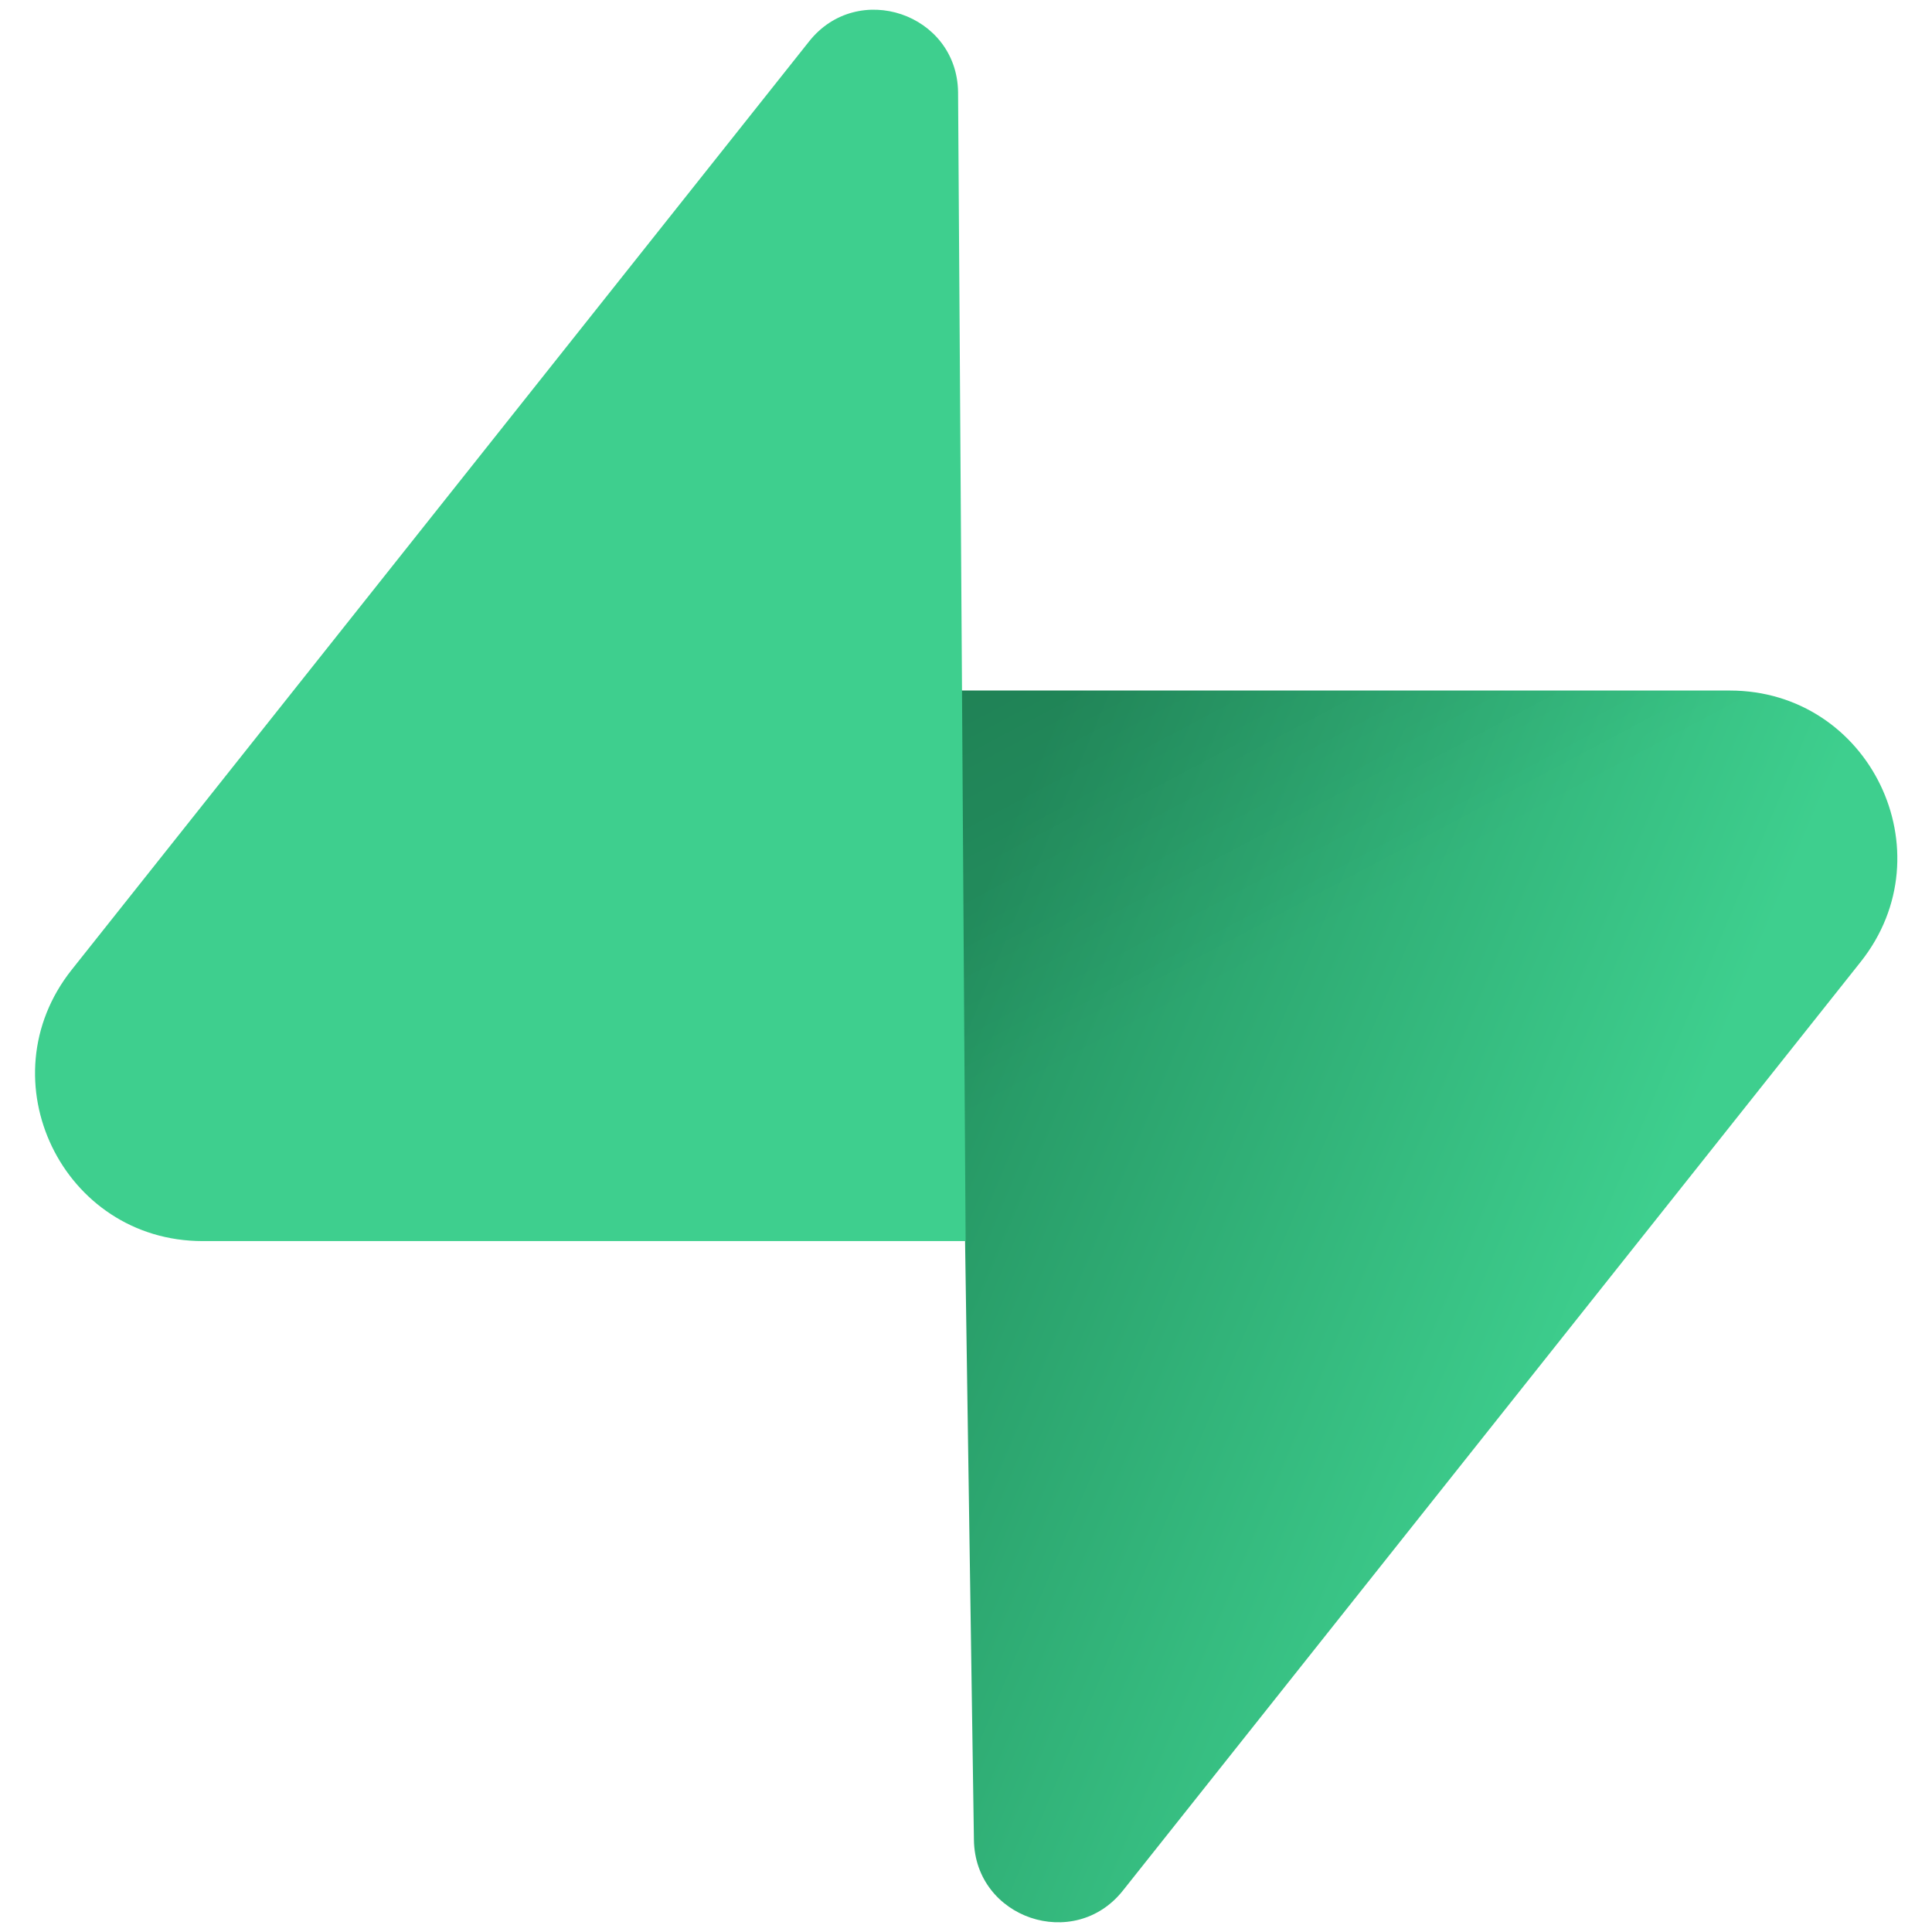
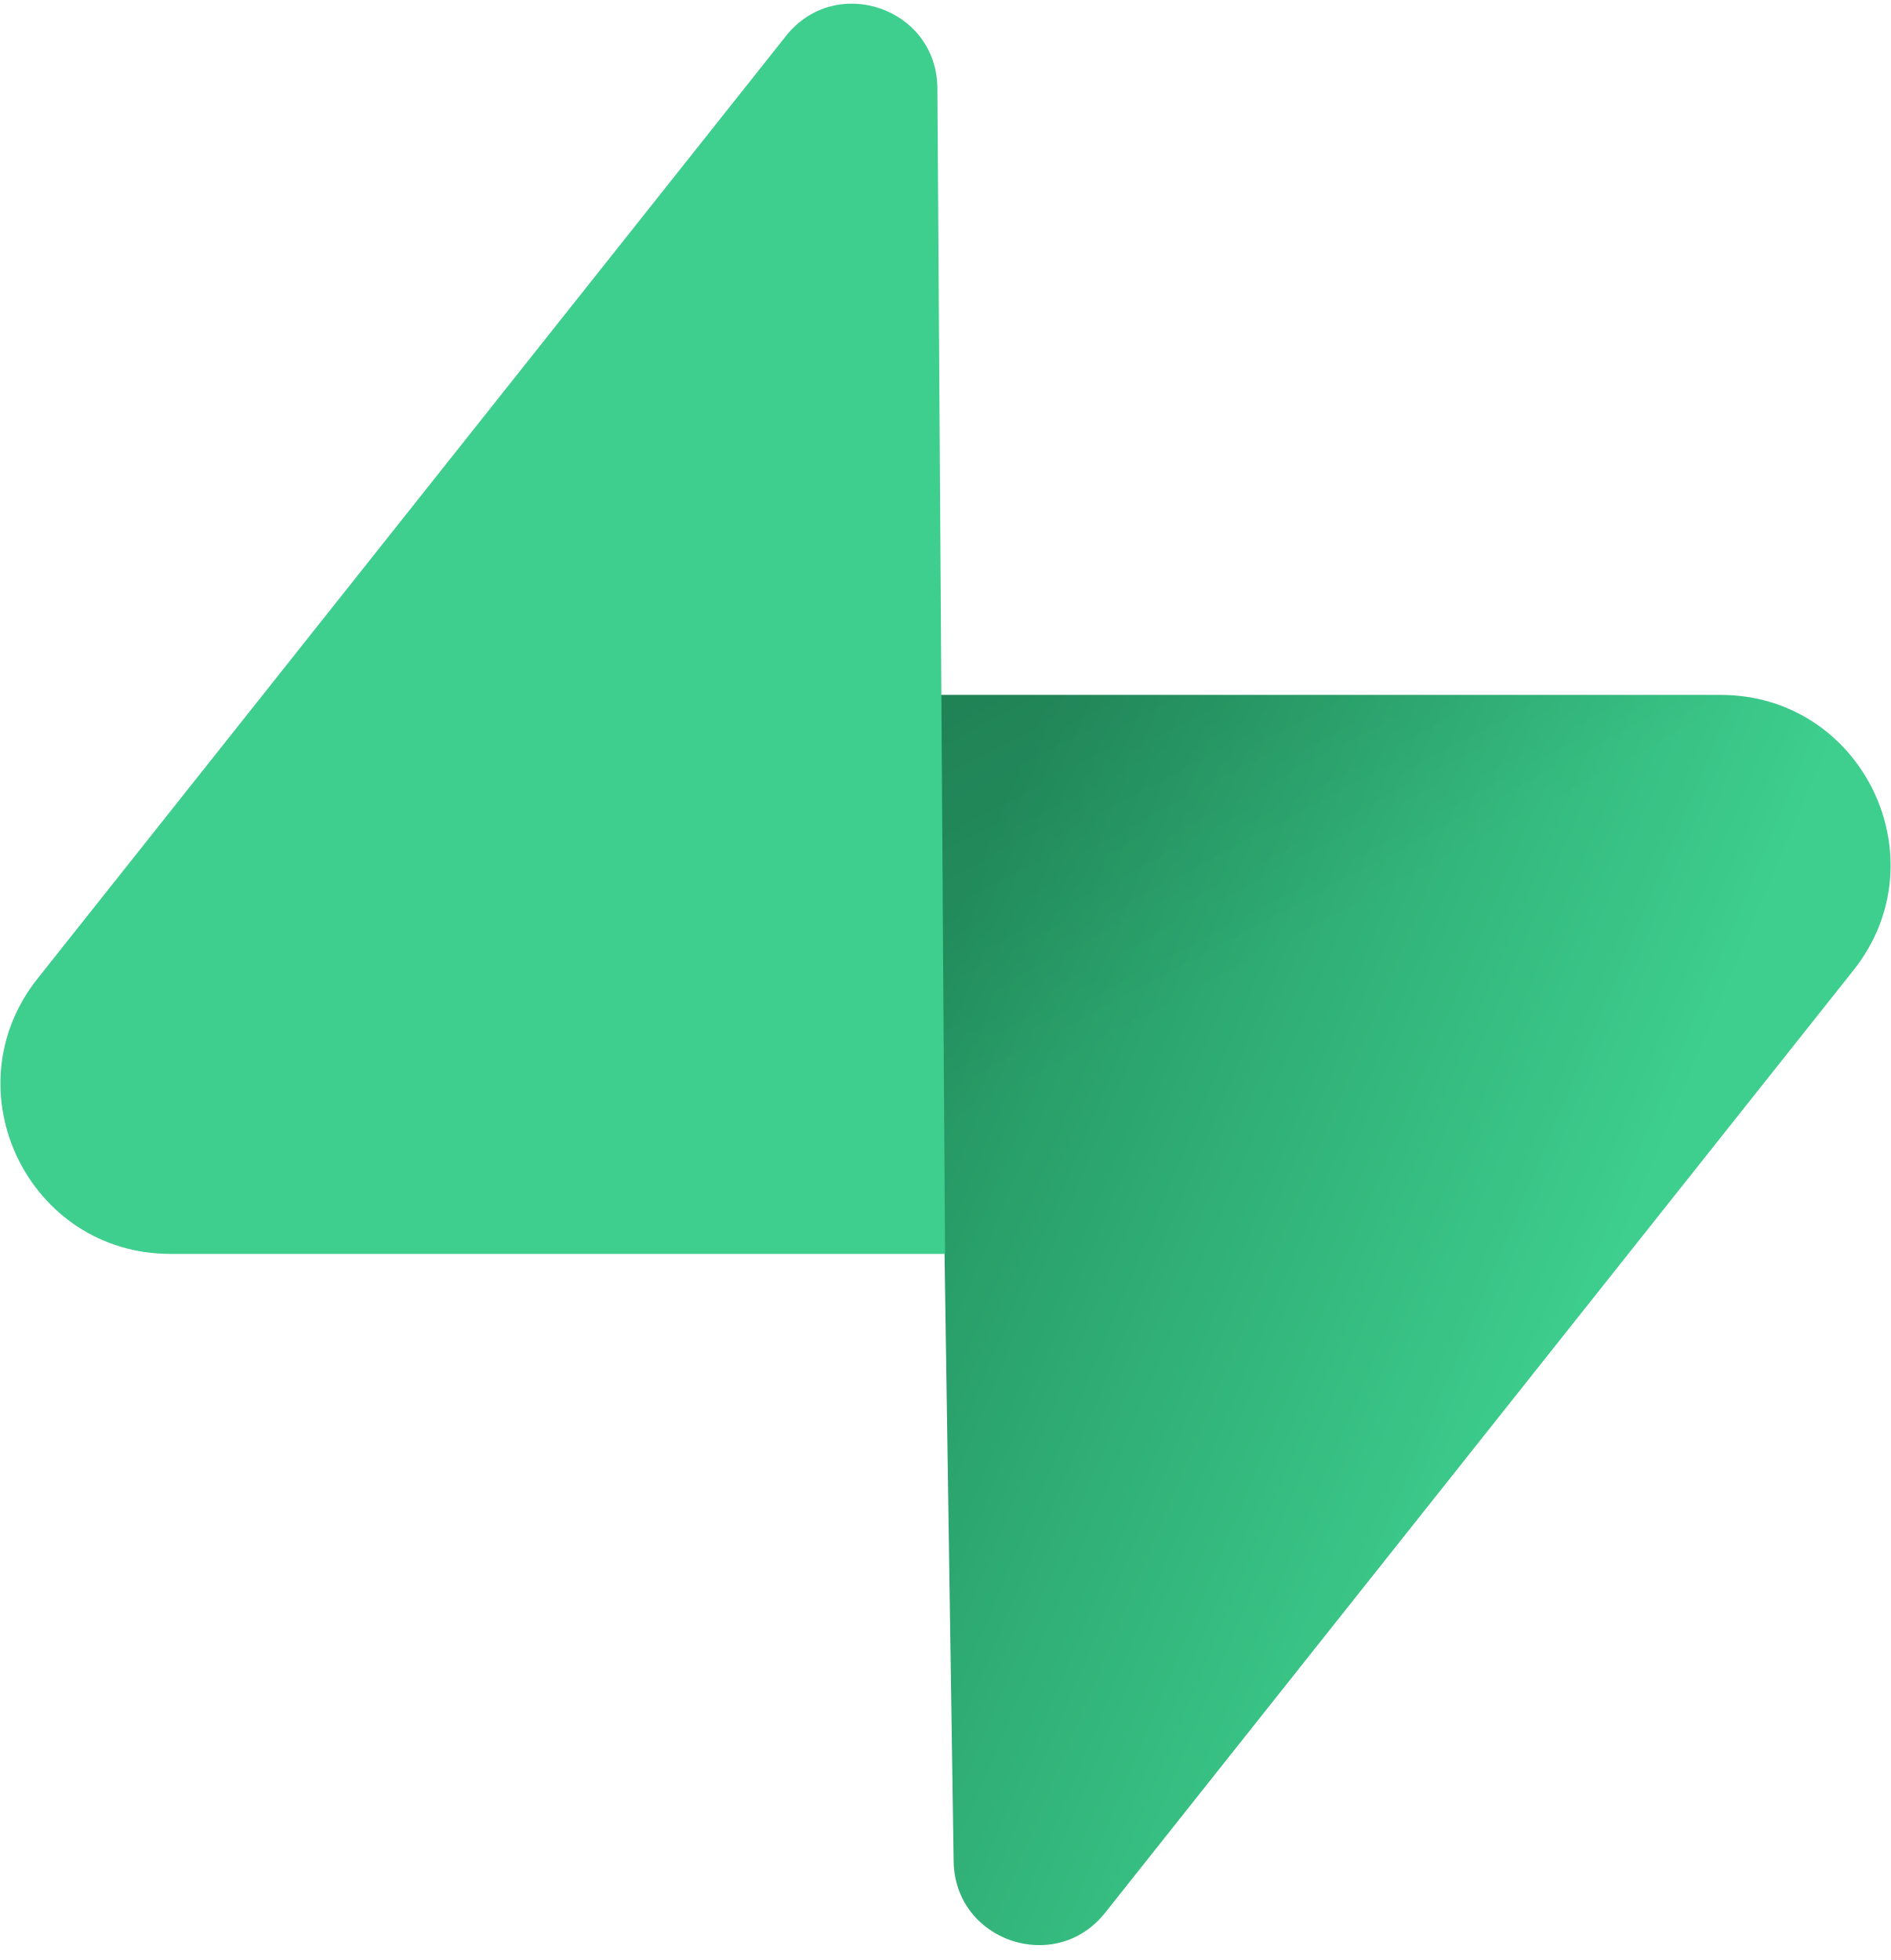
- <svg xmlns="http://www.w3.org/2000/svg" xml:space="preserve" viewBox="0 0 512 512">
-   <linearGradient id="a" x1="237.109" x2="419.106" y1="223.219" y2="146.89" gradientTransform="matrix(1 0 0 -1 0 513)" gradientUnits="userSpaceOnUse">
-     <stop offset="0" style="stop-color:#249361" />
-     <stop offset="1" style="stop-color:#3ecf8e" />
-   </linearGradient>
-   <path d="M297.6 501c-12.9 16.3-39.2 7.4-39.5-13.4L253.6 183h204.8c37.1 0 57.8 42.8 34.7 71.9z" style="fill:url(#a)" />
-   <linearGradient id="b" x1="245.829" x2="328.829" y1="411.681" y2="255.438" gradientTransform="matrix(1 0 0 -1 0 513)" gradientUnits="userSpaceOnUse">
-     <stop offset="0" style="stop-color:#000" />
-     <stop offset="1" style="stop-color:#000;stop-opacity:0" />
-   </linearGradient>
-   <path d="M297.6 501c-12.9 16.3-39.2 7.4-39.5-13.4L253.6 183h204.8c37.1 0 57.8 42.8 34.7 71.9z" style="fill:url(#b);fill-opacity:.2" />
-   <path d="M214.4 11c12.9-16.3 39.2-7.4 39.5 13.4l2 304.5H53.7c-37.1 0-57.8-42.8-34.7-71.9z" style="fill:#3ecf8e" />
+ <svg xmlns="http://www.w3.org/2000/svg" width="109" height="113" viewBox="0 0 109 113" fill="none">
+   <path d="M63.708 110.284C60.848 113.885 55.05 111.912 54.981 107.314L53.974 40.063L99.194 40.063C107.384 40.063 111.952 49.523 106.859 55.937L63.708 110.284Z" fill="url(#paint0_linear)" />
+   <path d="M63.708 110.284C60.848 113.885 55.05 111.912 54.981 107.314L53.974 40.063L99.194 40.063C107.384 40.063 111.952 49.523 106.859 55.937L63.708 110.284Z" fill="url(#paint1_linear)" fill-opacity="0.2" />
+   <path d="M45.317 2.071C48.176 -1.53 53.974 0.443 54.043 5.041L54.485 72.292H9.831C1.64 72.292 -2.928 62.832 2.166 56.417L45.317 2.071Z" fill="#3ECF8E" />
+   <defs>
+     <linearGradient id="paint0_linear" x1="53.974" y1="54.974" x2="94.163" y2="71.829" gradientUnits="userSpaceOnUse">
+       <stop stop-color="#249361" />
+       <stop offset="1" stop-color="#3ECF8E" />
+     </linearGradient>
+     <linearGradient id="paint1_linear" x1="36.156" y1="30.578" x2="54.484" y2="65.081" gradientUnits="userSpaceOnUse">
+       <stop />
+       <stop offset="1" stop-opacity="0" />
+     </linearGradient>
+   </defs>
</svg>
